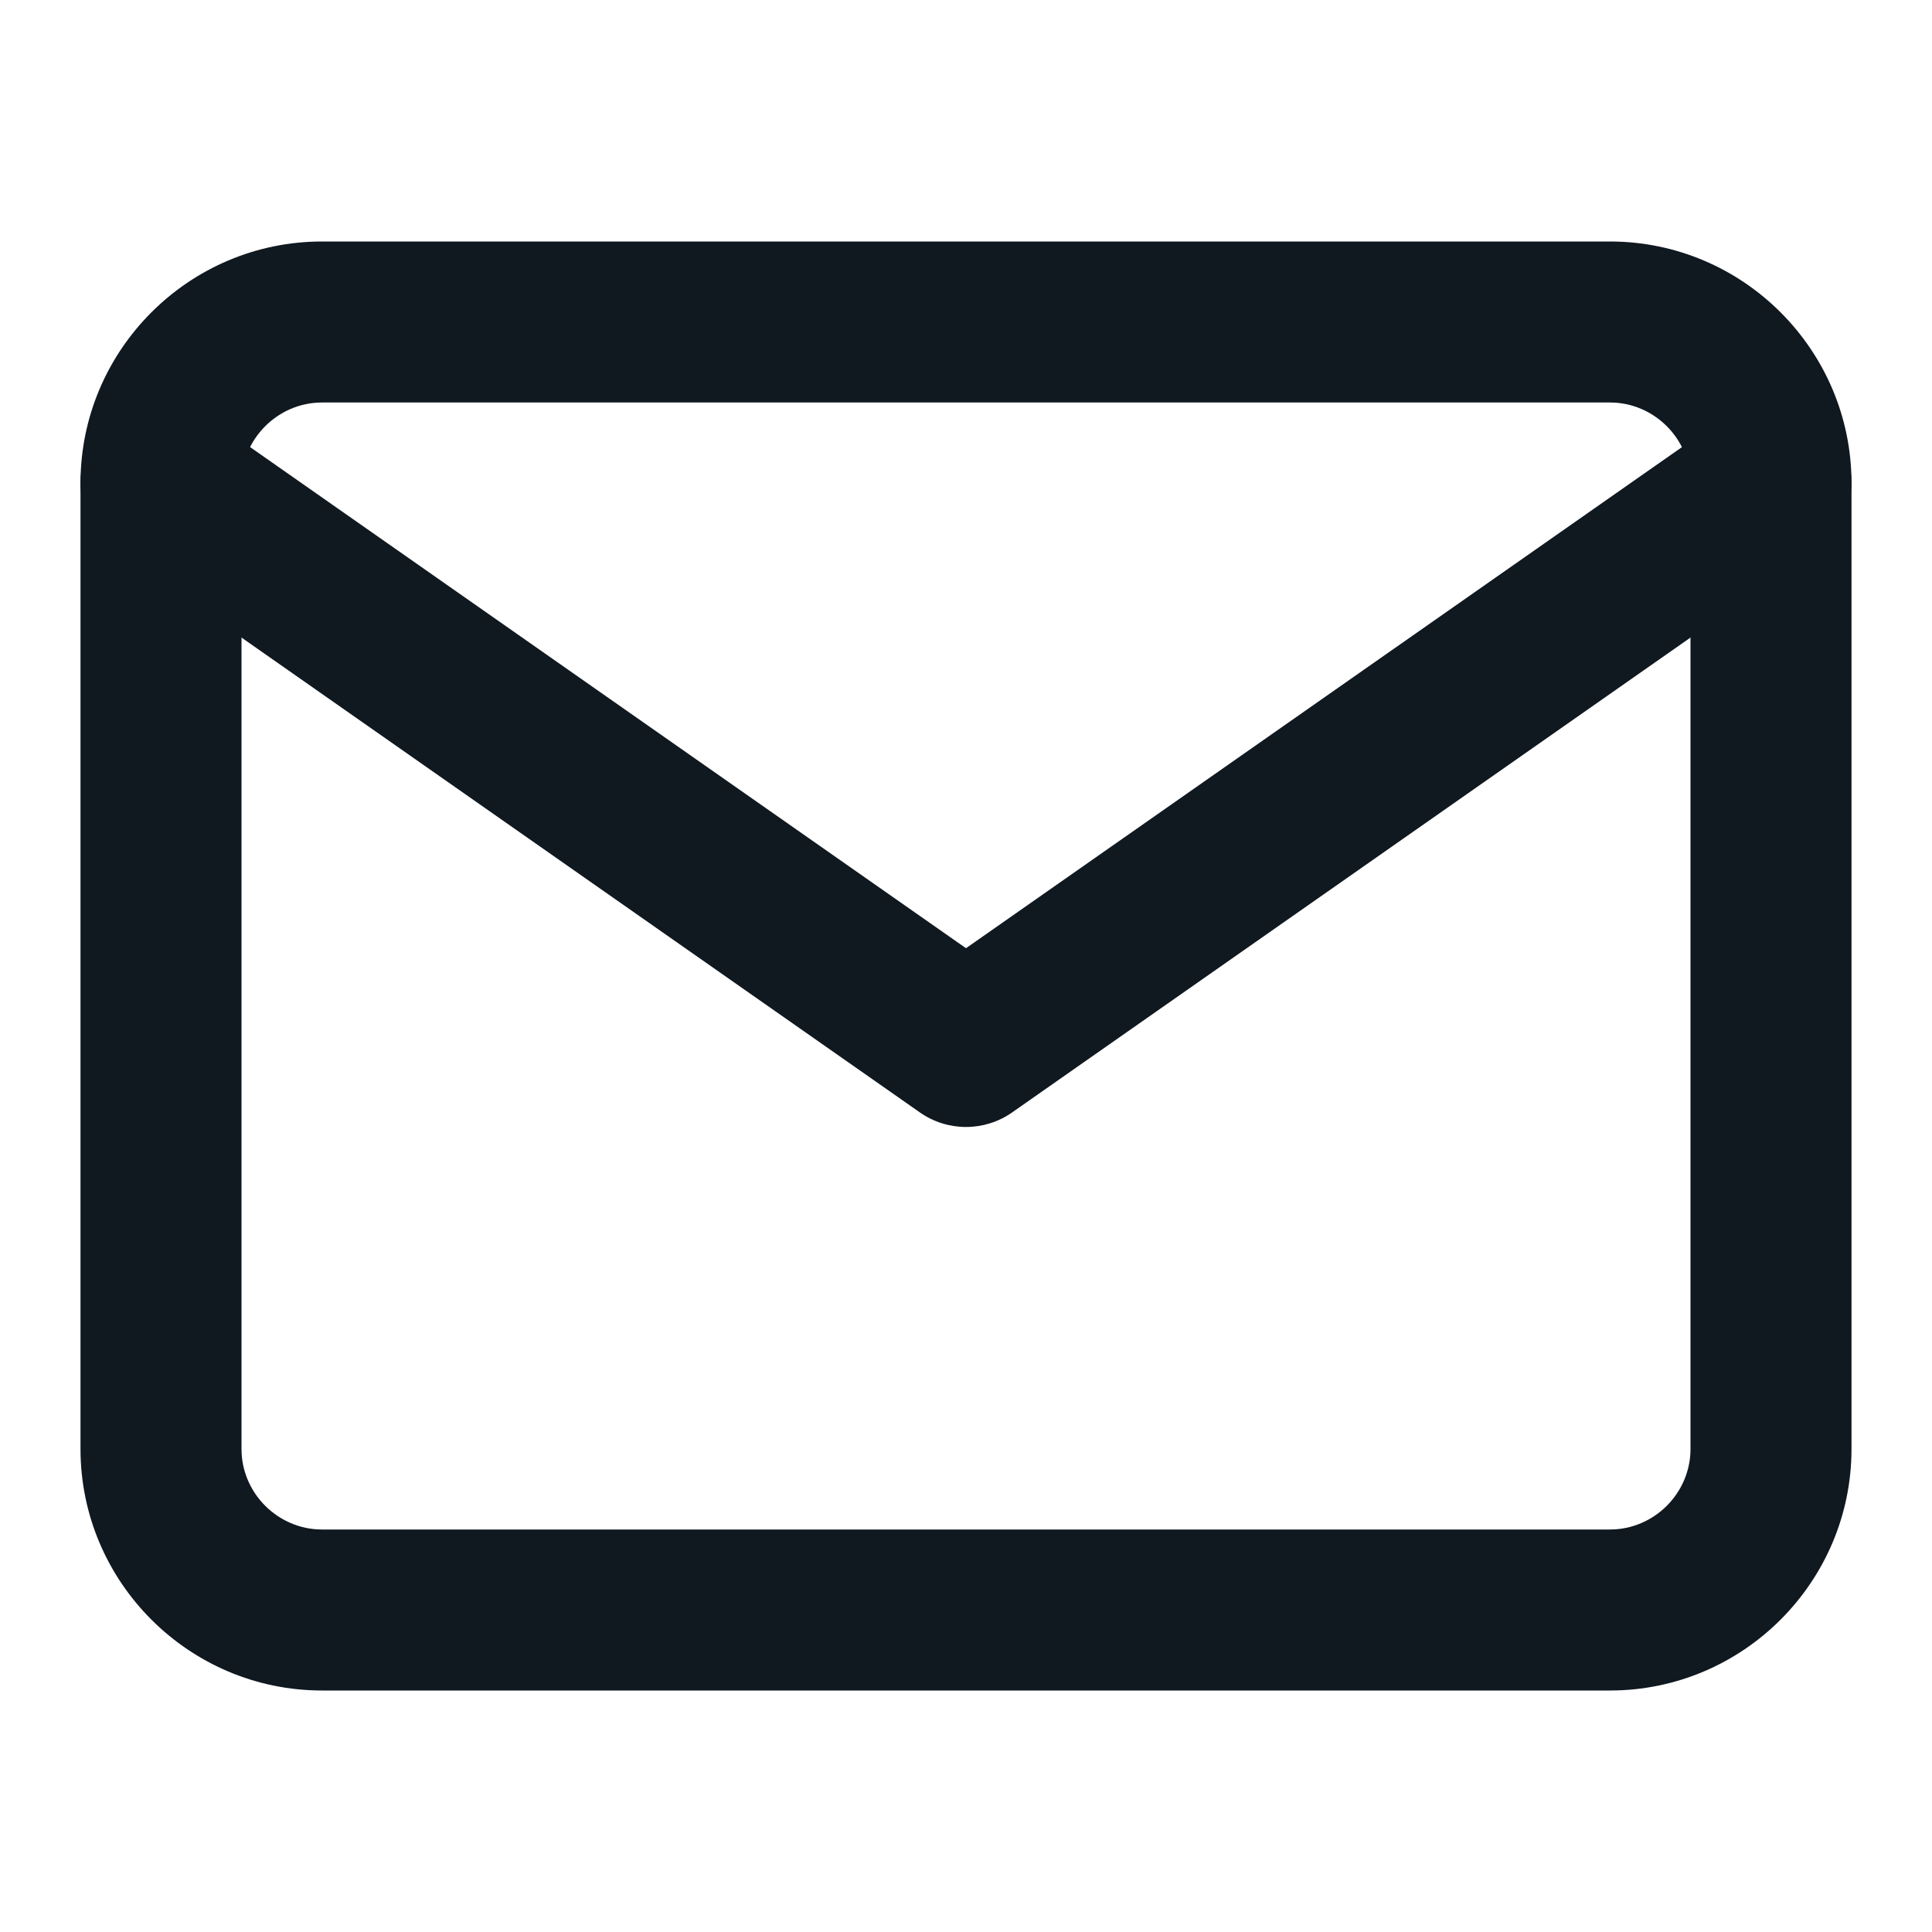
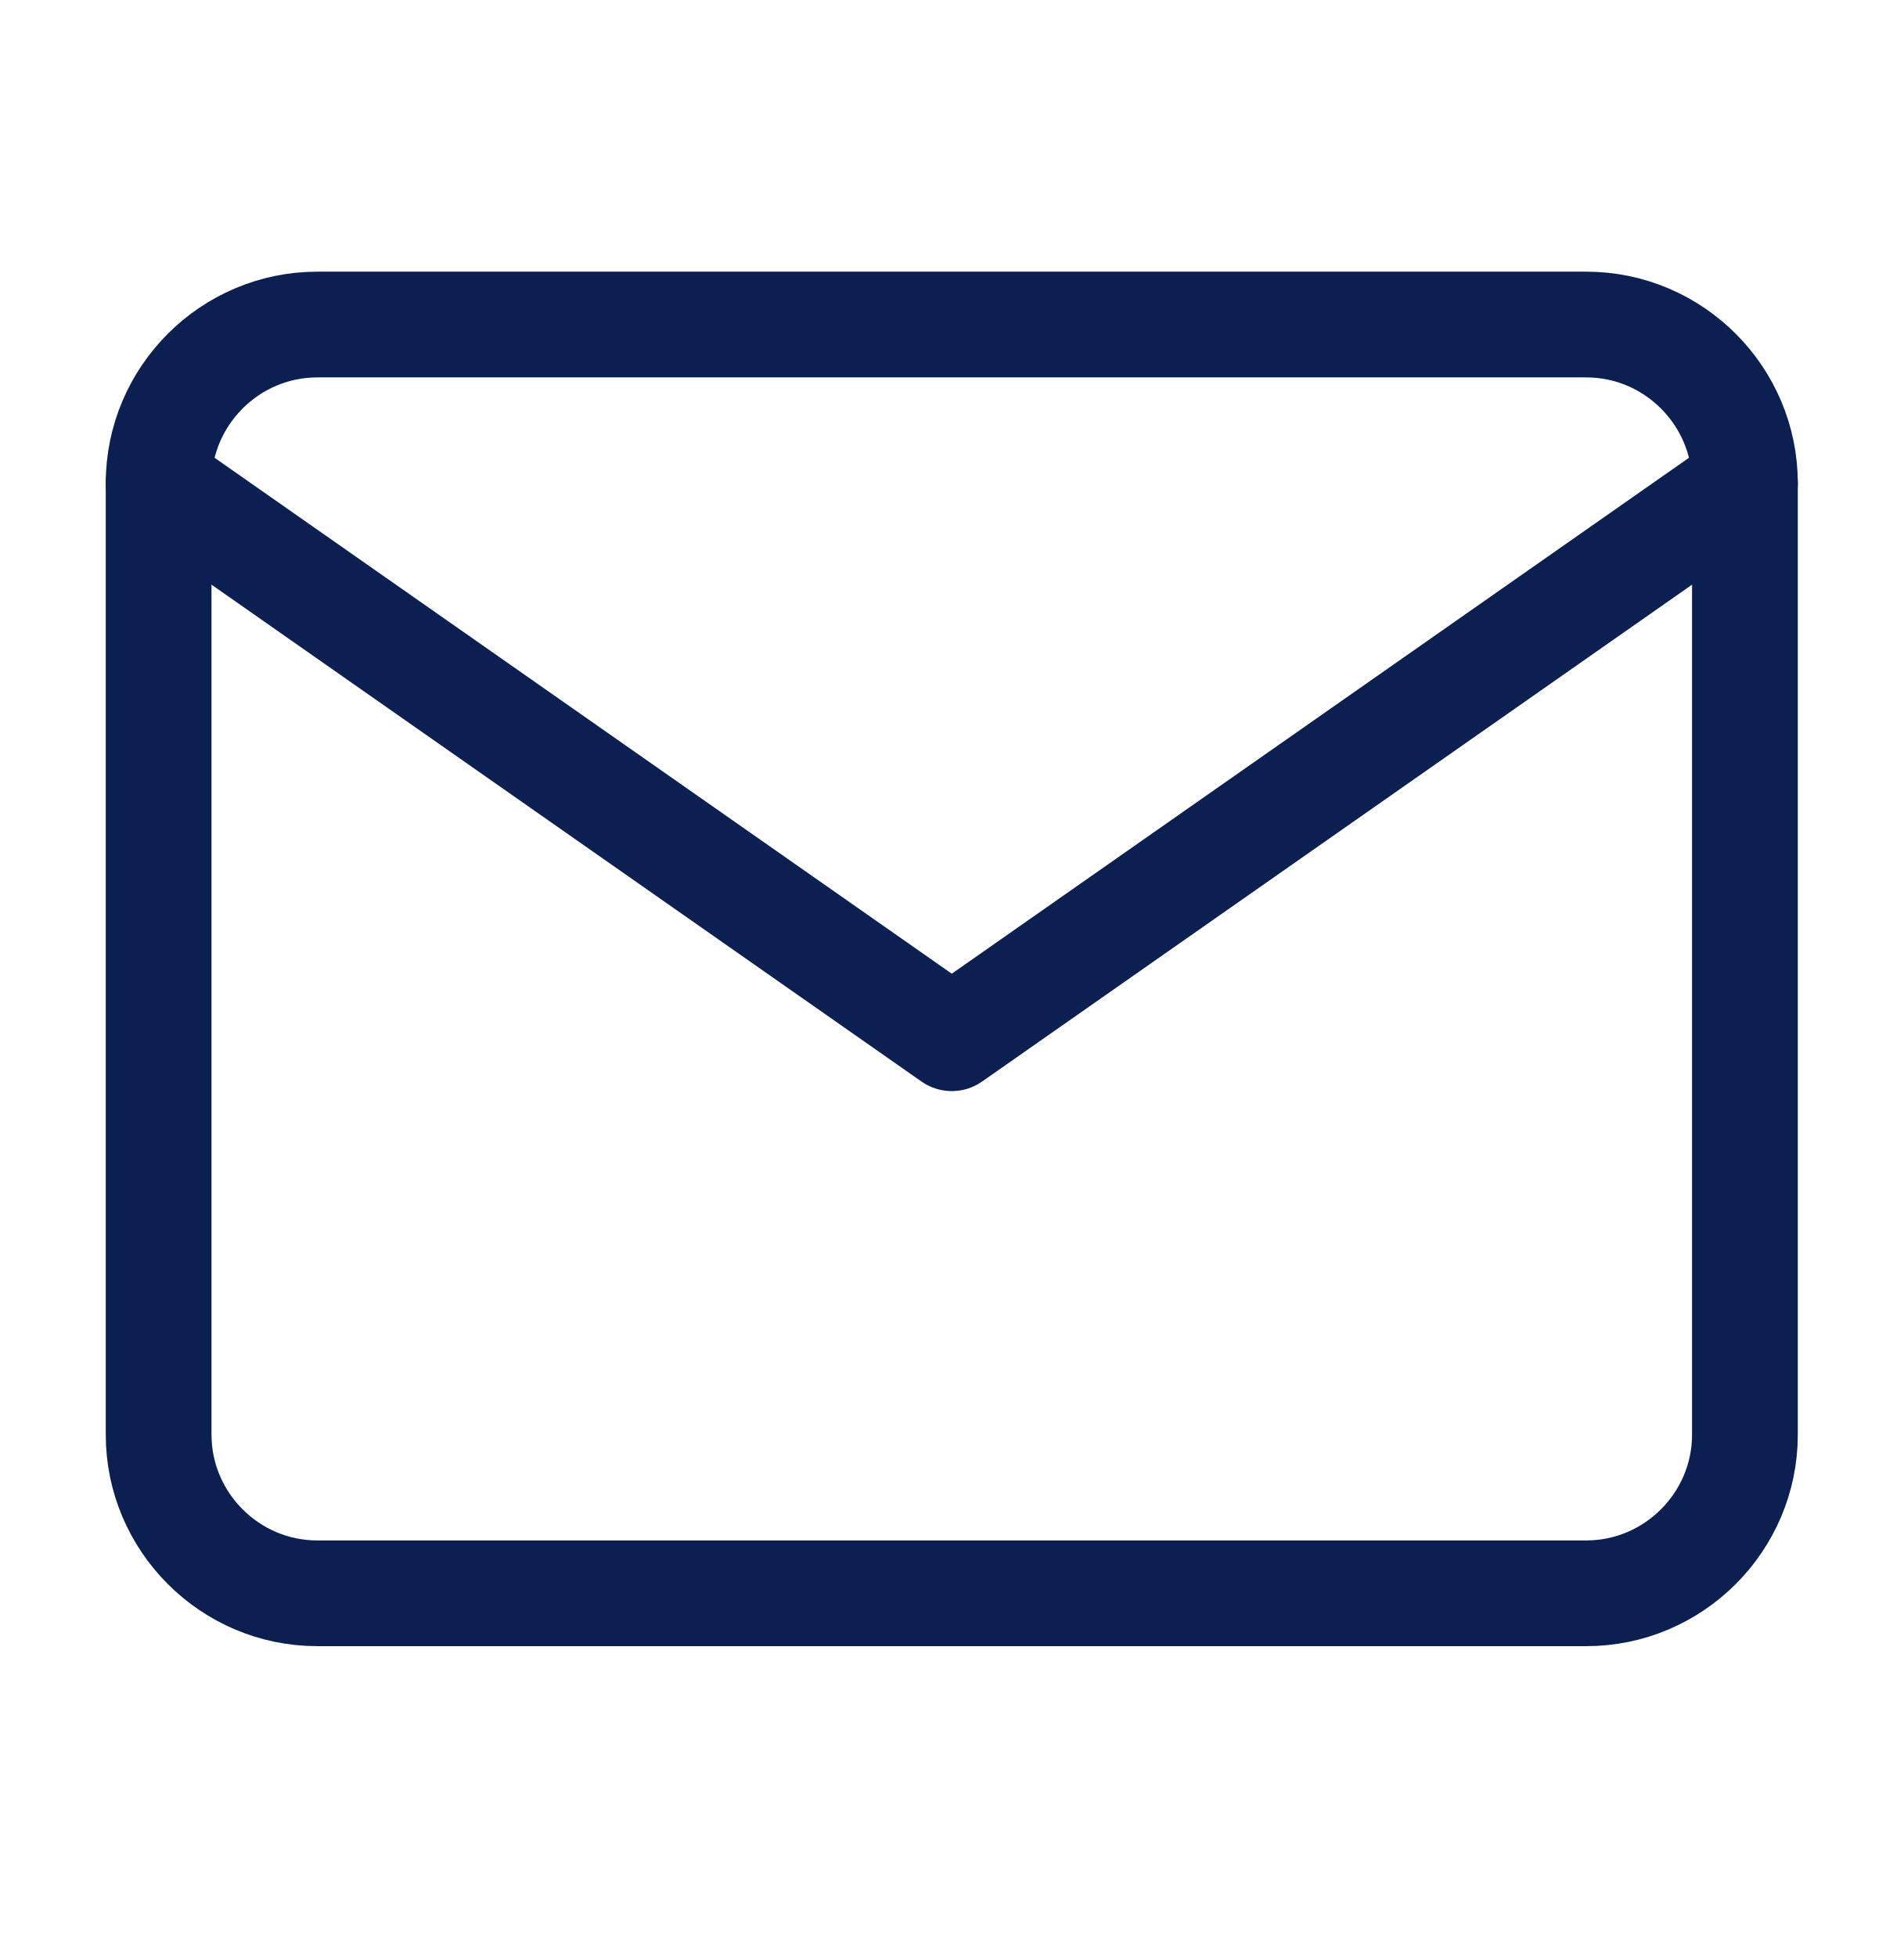
- <svg xmlns="http://www.w3.org/2000/svg" width="24" height="24" viewBox="0 0 24 24" fill="none">
-   <path fill-rule="evenodd" clip-rule="evenodd" d="M4 5C3.452 5 3 5.452 3 6V18C3 18.548 3.452 19 4 19H20C20.548 19 21 18.548 21 18V6C21 5.452 20.548 5 20 5H4ZM1 6C1 4.348 2.348 3 4 3H20C21.652 3 23 4.348 23 6V18C23 19.652 21.652 21 20 21H4C2.348 21 1 19.652 1 18V6Z" fill="#101820" />
-   <path fill-rule="evenodd" clip-rule="evenodd" d="M1.181 5.427C1.498 4.974 2.121 4.864 2.574 5.181L12 11.779L21.427 5.181C21.879 4.864 22.503 4.974 22.819 5.427C23.136 5.879 23.026 6.503 22.573 6.819L12.573 13.819C12.229 14.06 11.771 14.06 11.427 13.819L1.427 6.819C0.974 6.503 0.864 5.879 1.181 5.427Z" fill="#101820" />
+ <svg xmlns="http://www.w3.org/2000/svg" width="36" height="37" viewBox="0 0 36 37" fill="none">
+   <path d="M6 6.139H30C31.65 6.139 33 7.489 33 9.139V27.139C33 28.789 31.65 30.139 30 30.139H6C4.35 30.139 3 28.789 3 27.139V9.139C3 7.489 4.35 6.139 6 6.139Z" stroke="#0B2051" stroke-width="2" stroke-linecap="round" stroke-linejoin="round" />
+   <path d="M33 9.139L18 19.639L3 9.139" stroke="#0B2051" stroke-width="2" stroke-linecap="round" stroke-linejoin="round" />
</svg>
